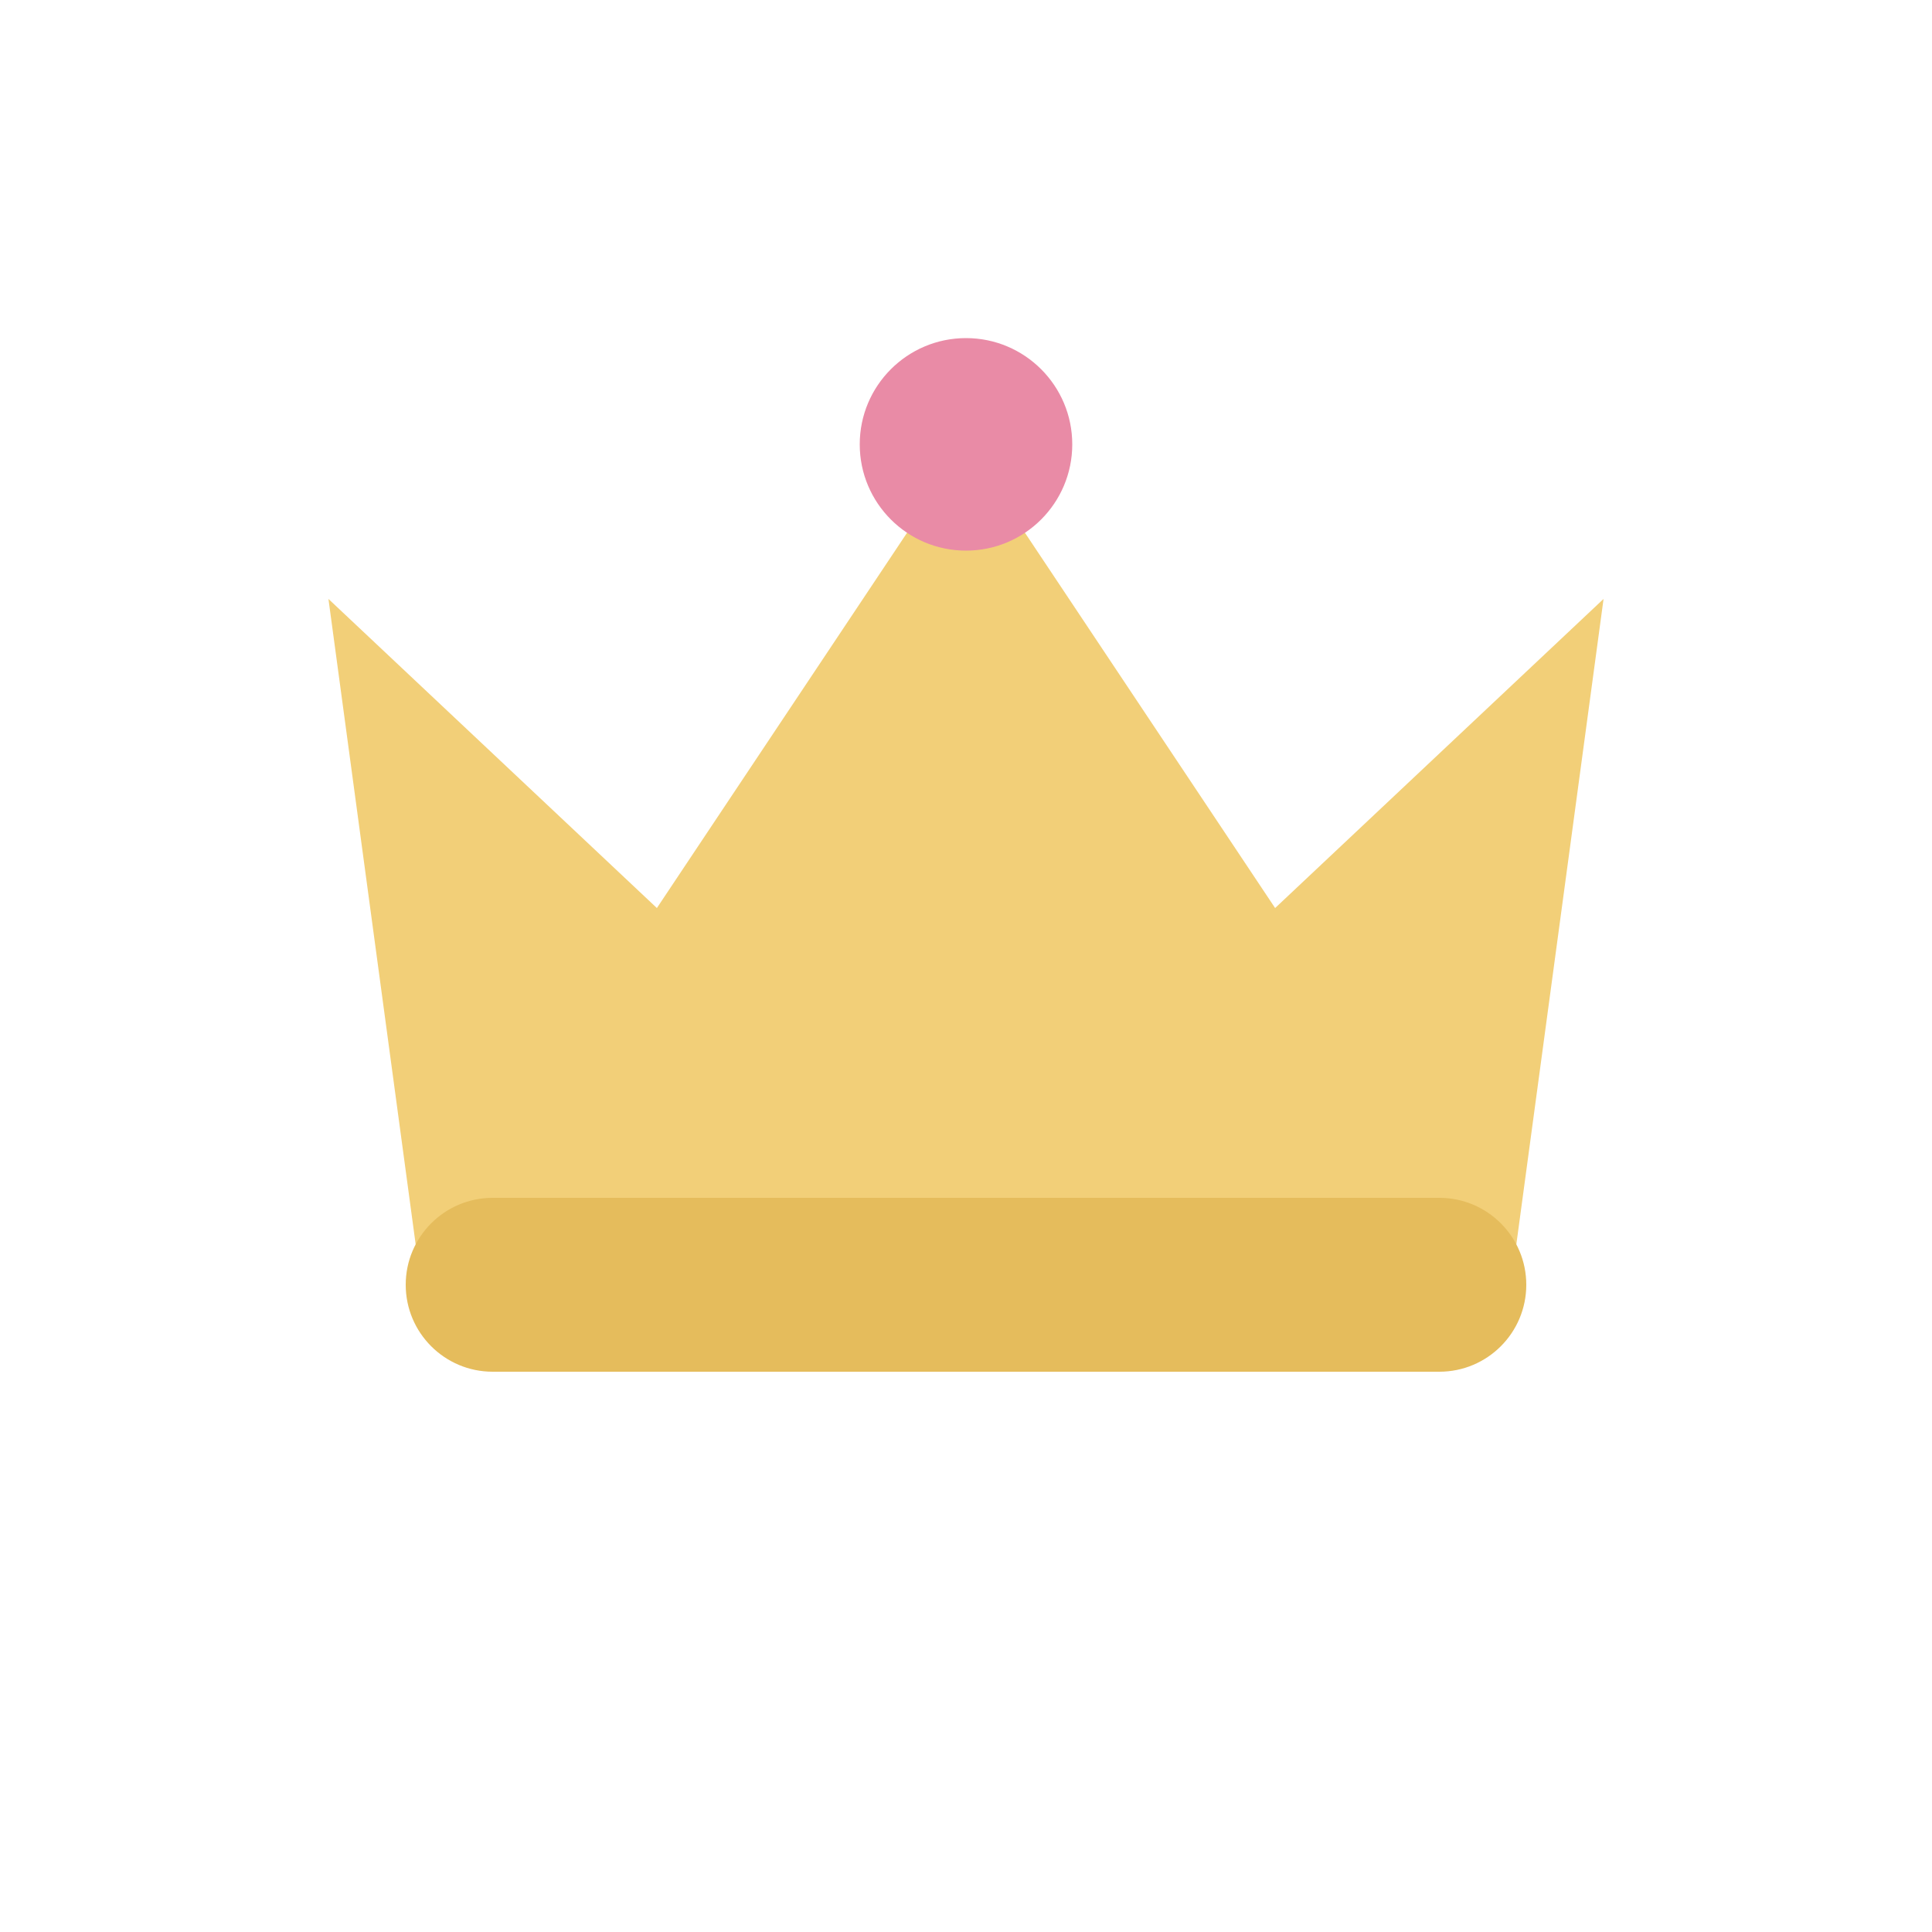
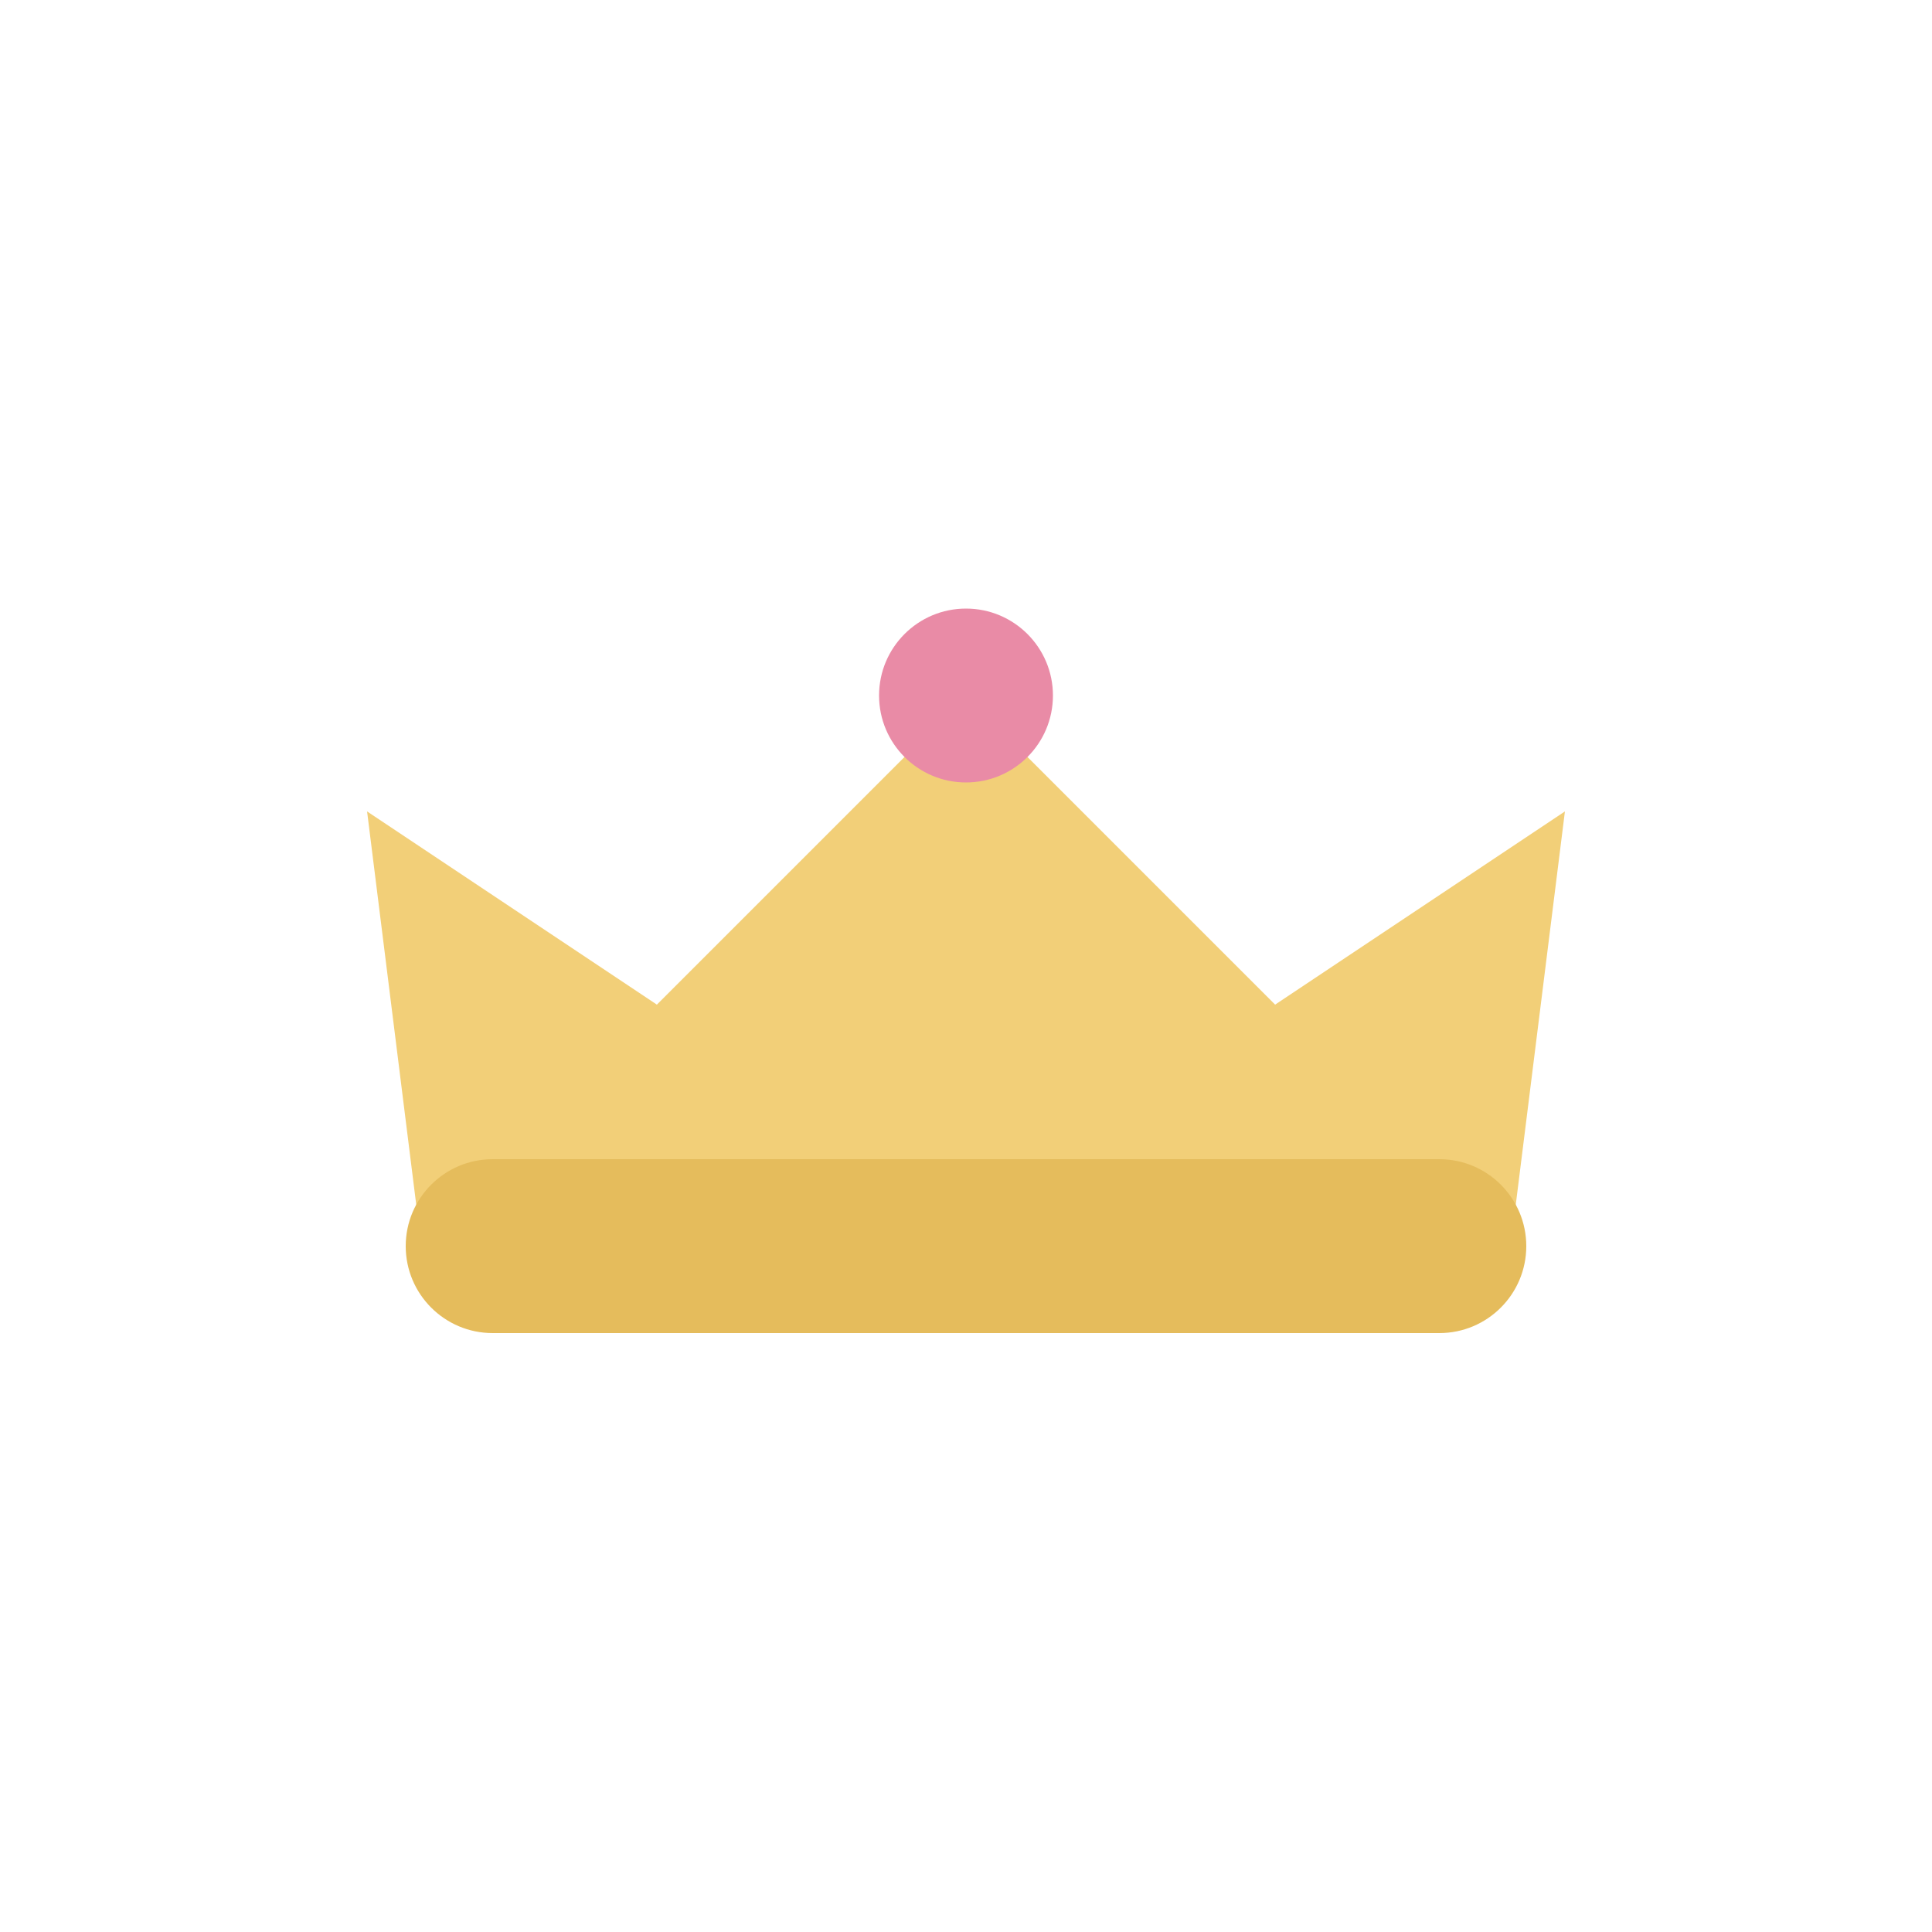
<svg xmlns="http://www.w3.org/2000/svg" viewBox="0 0 100 100">
-   <path d="M 22 68 L 17 31 L 34 47 L 50 23 L 66 47 L 83 31 L 78 68 Z" fill="#f2cf78" />
-   <rect x="21" y="62" width="58" height="9" rx="4.5" fill="#e5bc5c" />
-   <circle cx="50" cy="23" r="5.5" fill="#e98ba6" />
+   <path d="M 22 66 L 19 42 L 34 52 L 50 36 L 66 52 L 81 42 L 78 66 Z" fill="#f2cf78" />
+   <rect x="21" y="60" width="58" height="9" rx="4.5" fill="#e5bc5c" />
+   <circle cx="50" cy="36" r="4.5" fill="#e98ba6" />
</svg>
